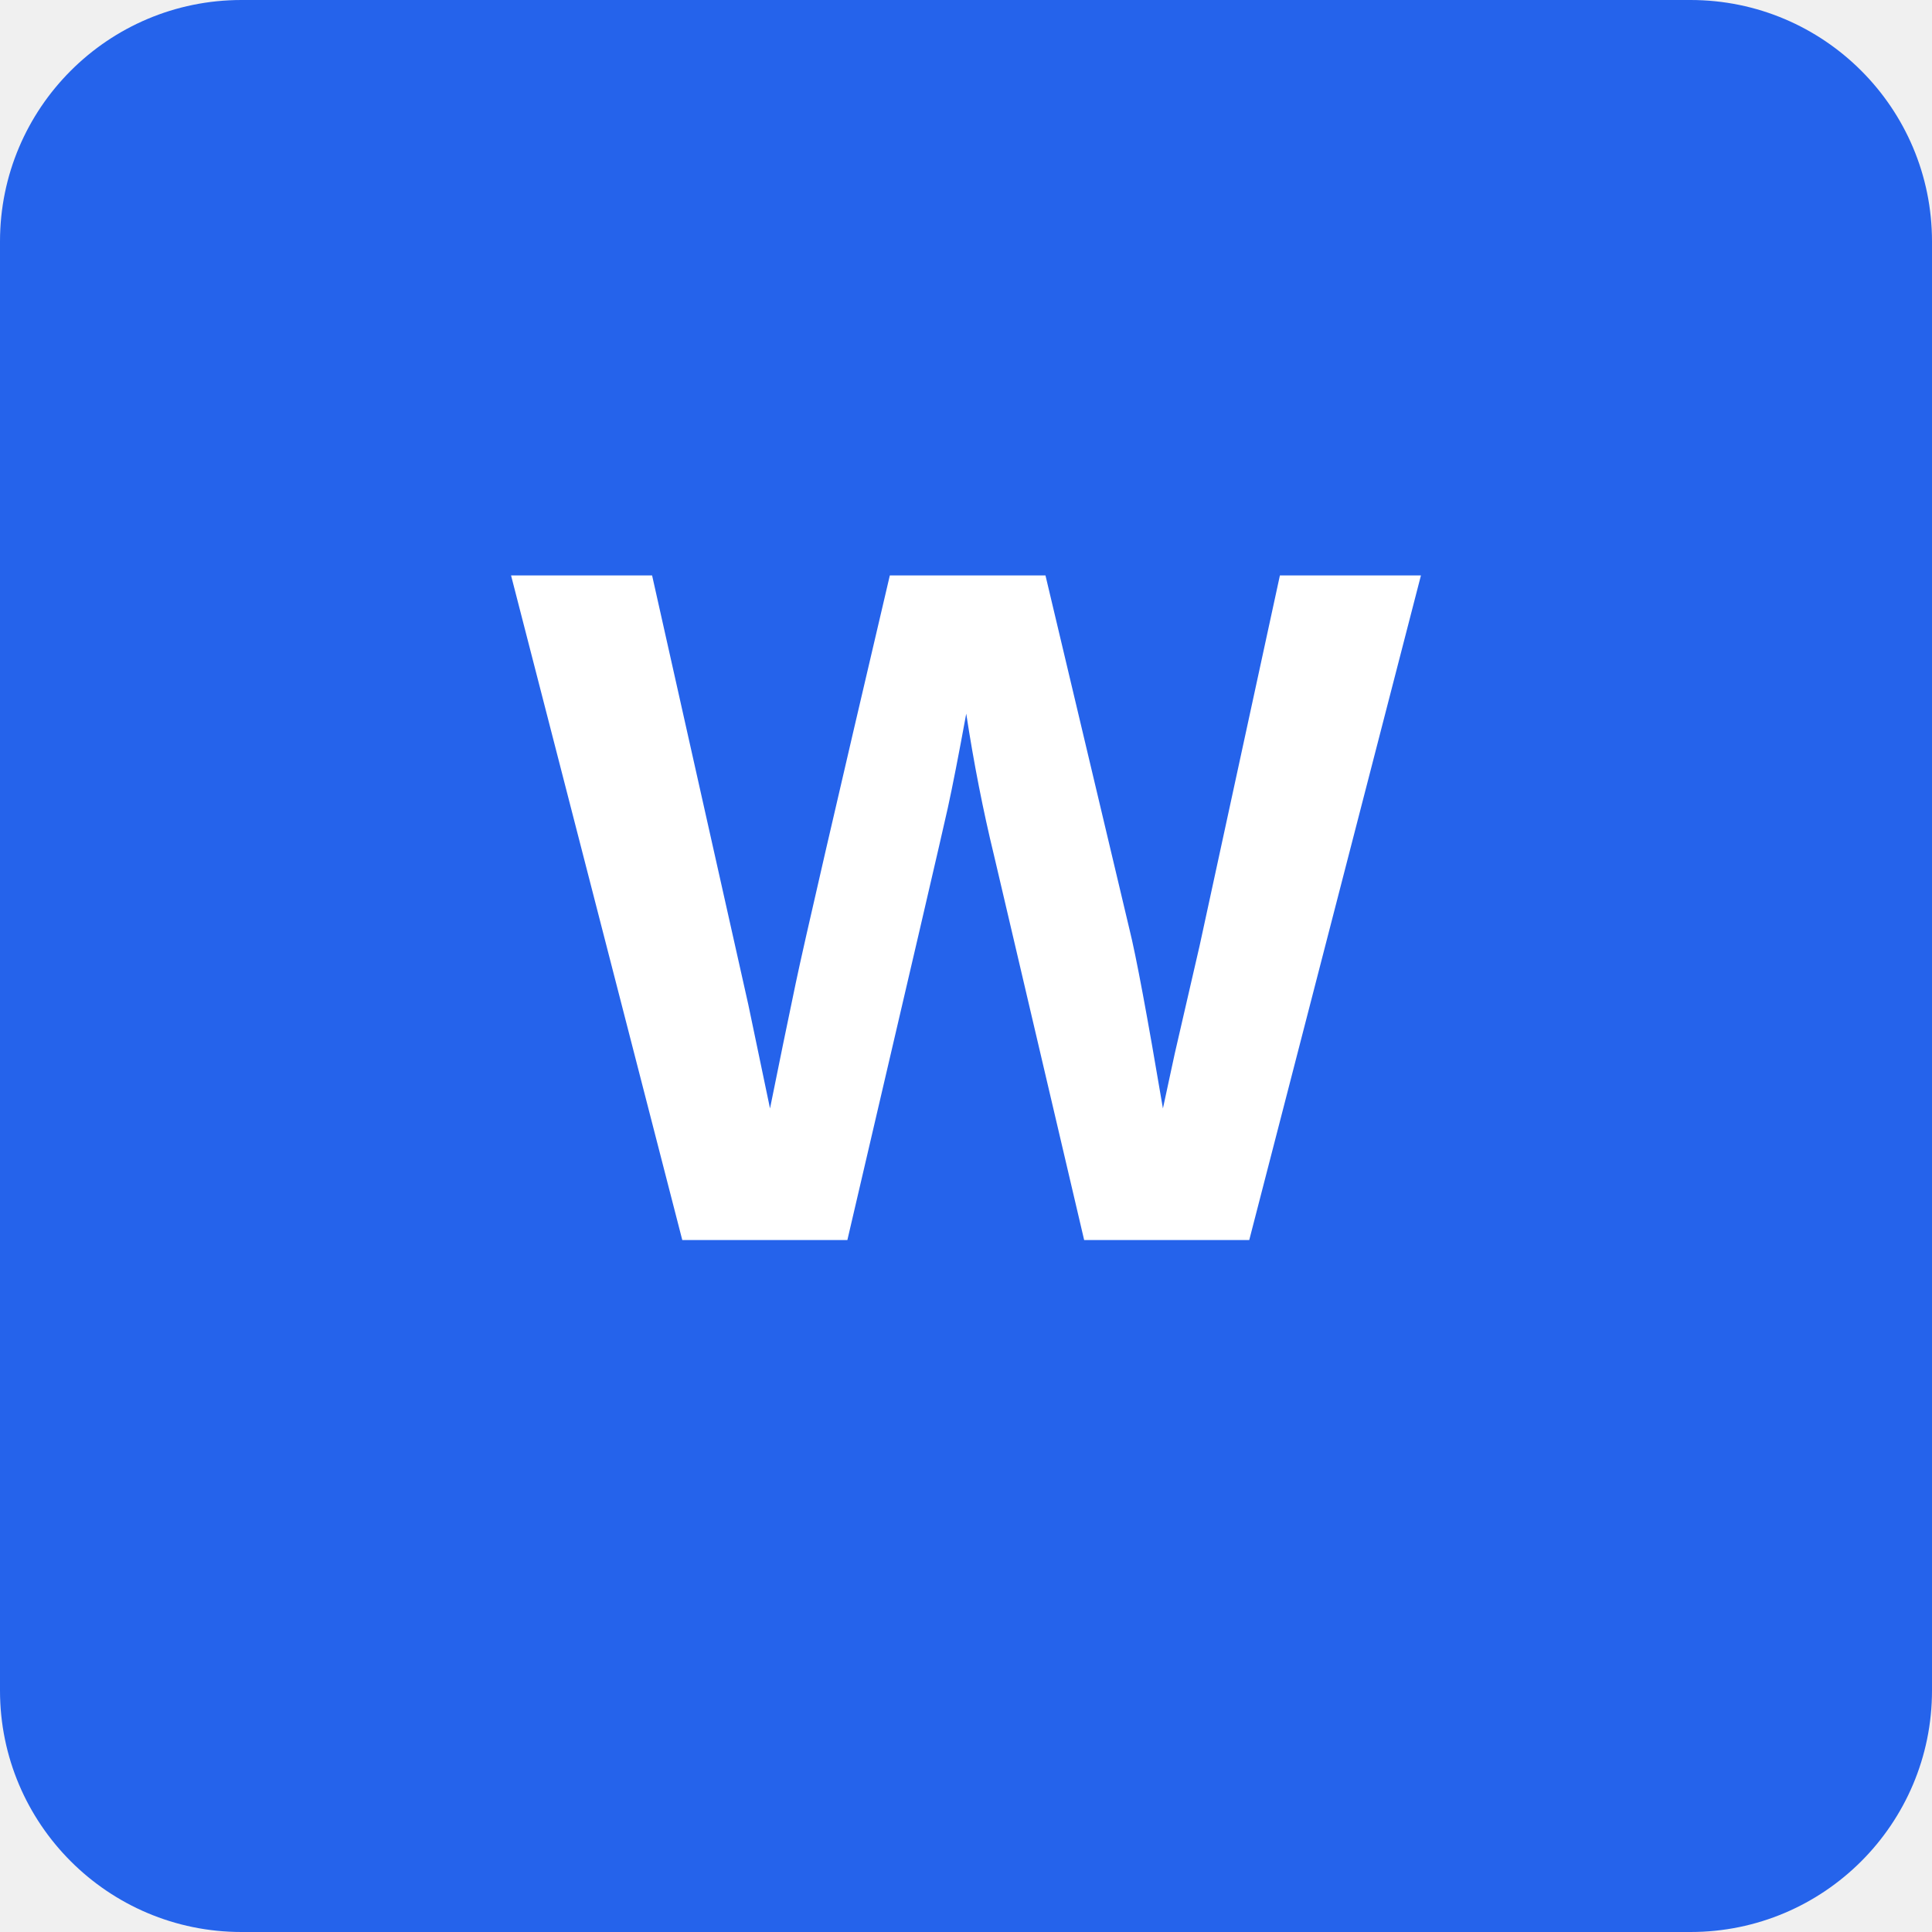
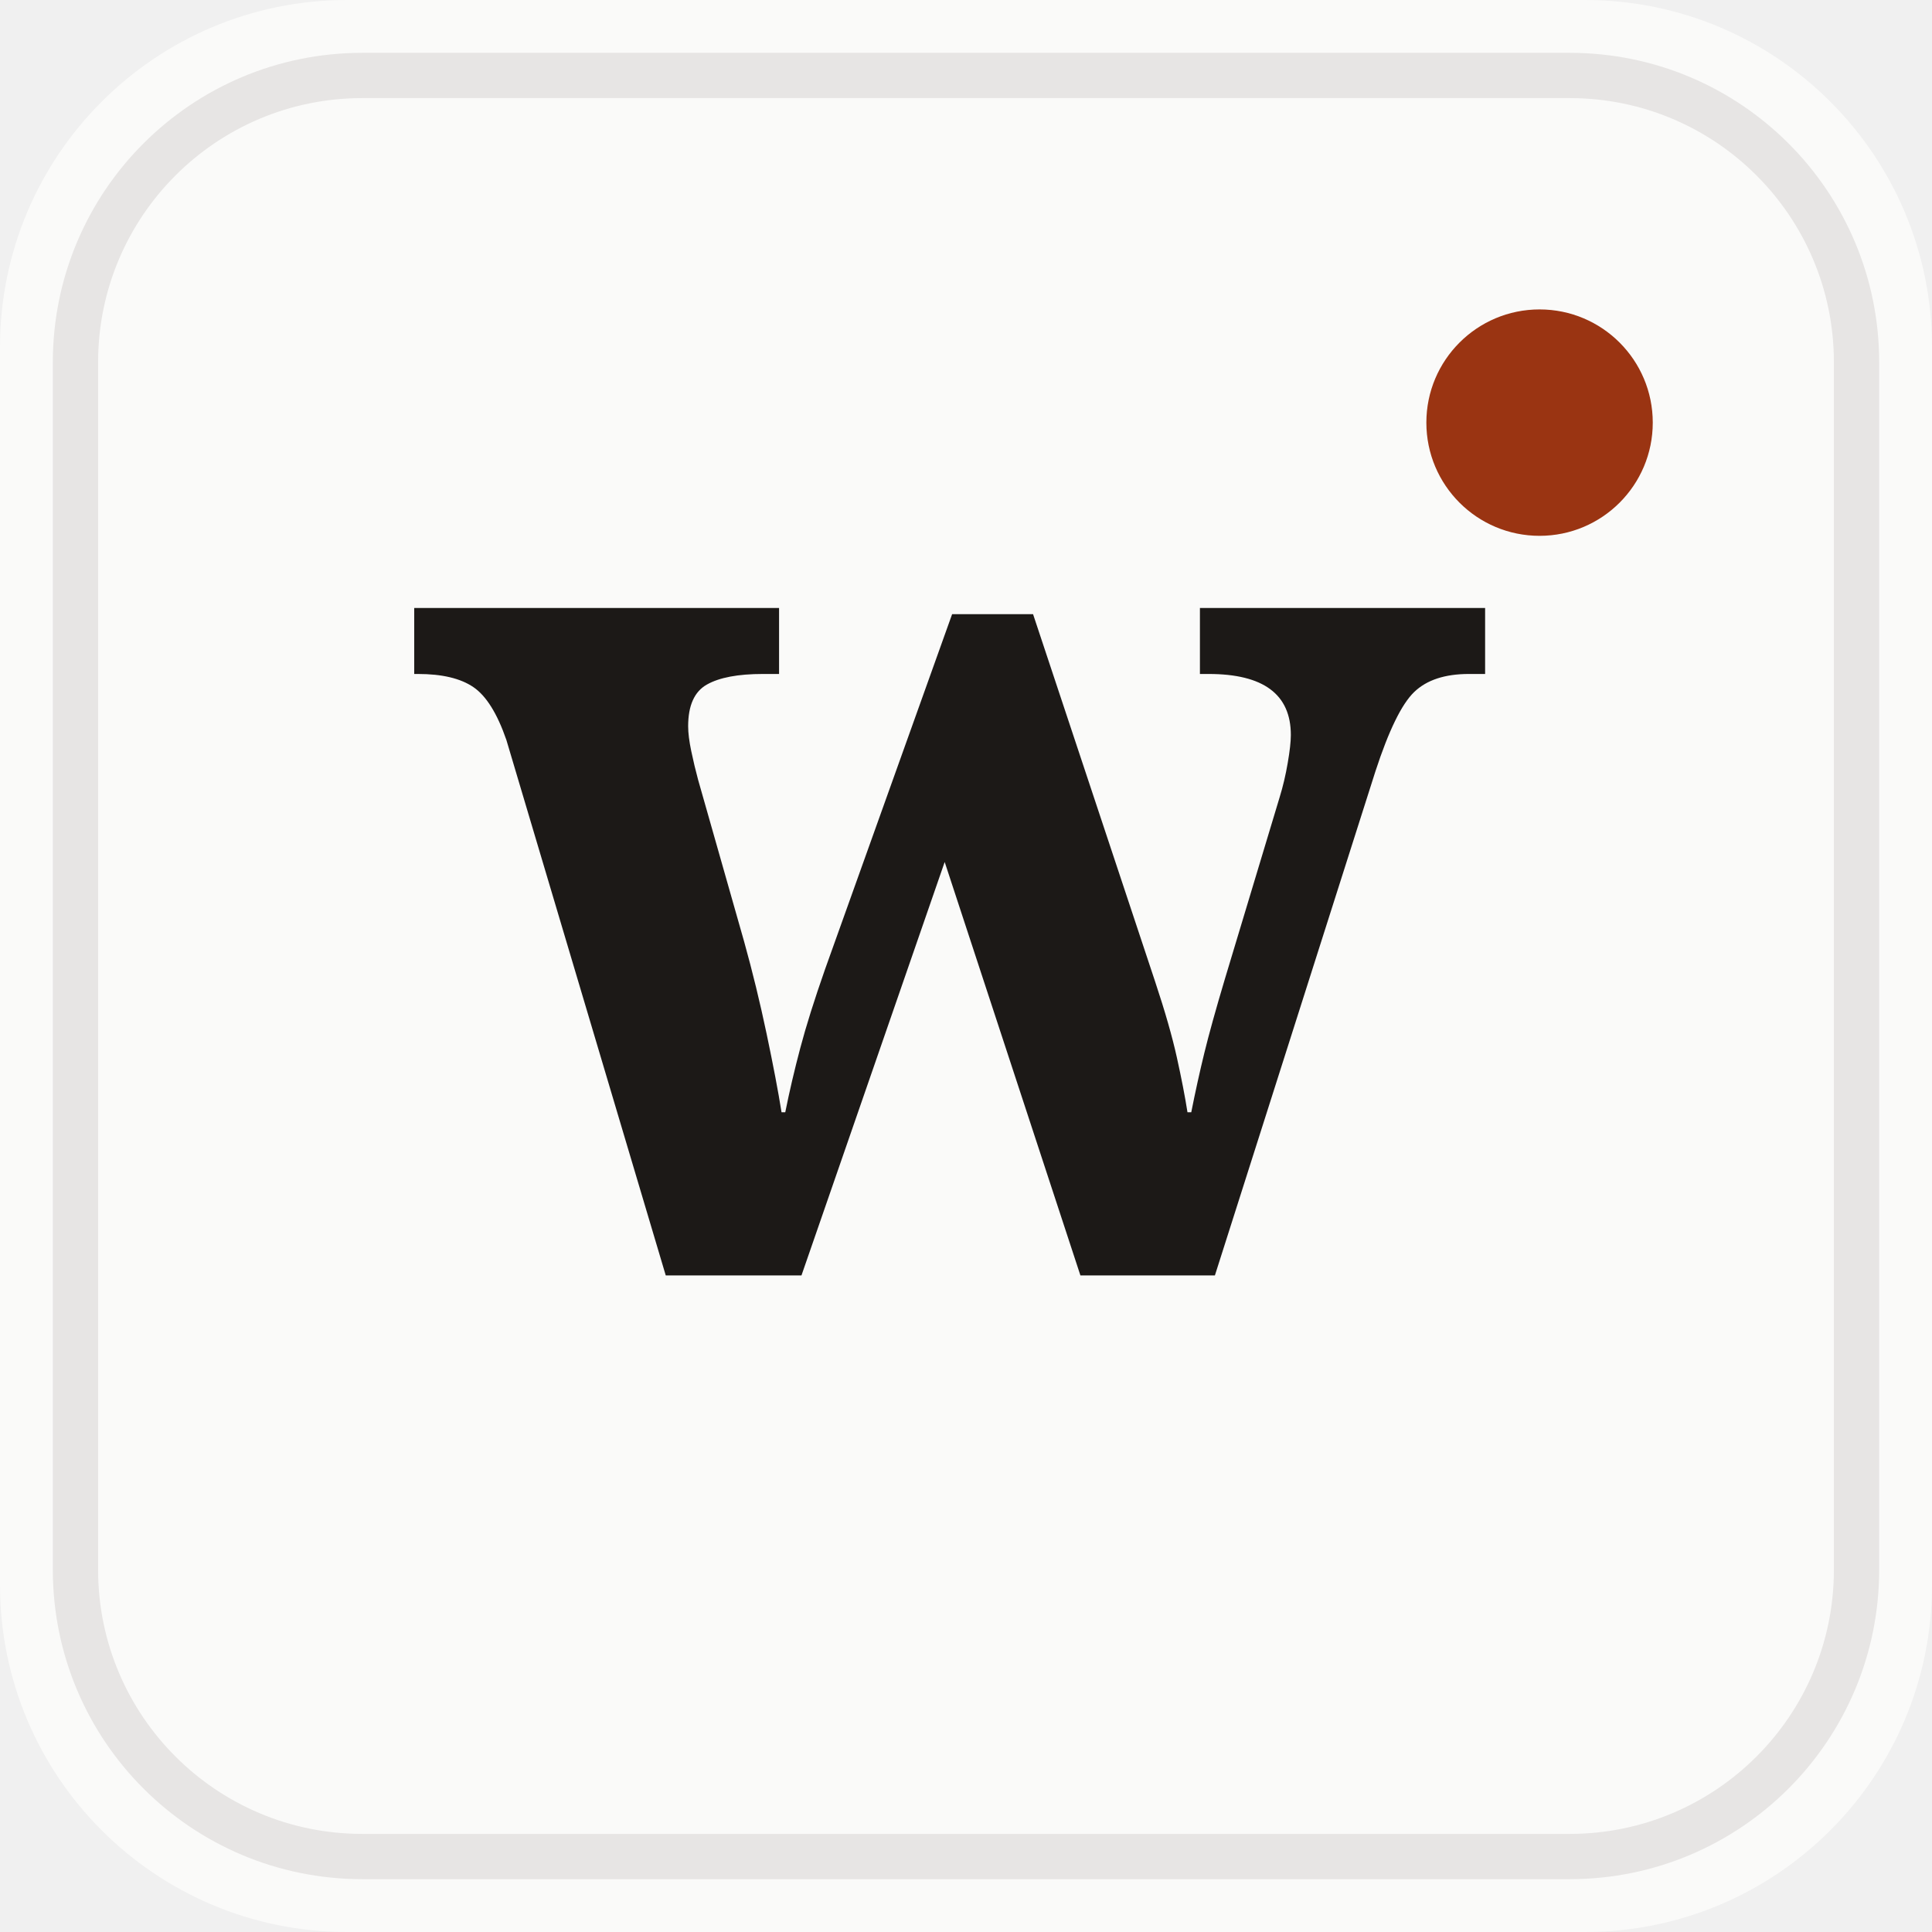
- <svg xmlns="http://www.w3.org/2000/svg" viewBox="0 0 512 512">
-   <rect width="512" height="512" fill="#2563eb" rx="64" ry="64" />
-   <text x="50%" y="50%" dominant-baseline="middle" text-anchor="middle" font-family="Arial, sans-serif" font-weight="bold" font-size="256" fill="white">W</text>
+ <svg xmlns="http://www.w3.org/2000/svg" viewBox="0 0 512 512" role="img" aria-labelledby="title">
+   <rect width="512" height="512" rx="92" fill="#fafaf9" />
+   <rect x="20" y="20" width="472" height="472" rx="76" fill="none" stroke="#e7e5e4" stroke-width="12" />
+   <text x="252" y="338" text-anchor="middle" font-family="Georgia, serif" font-size="330" font-weight="700" fill="#1c1917">w</text>
+   <circle cx="408" cy="112" r="30" fill="#9a3412" />
</svg>
